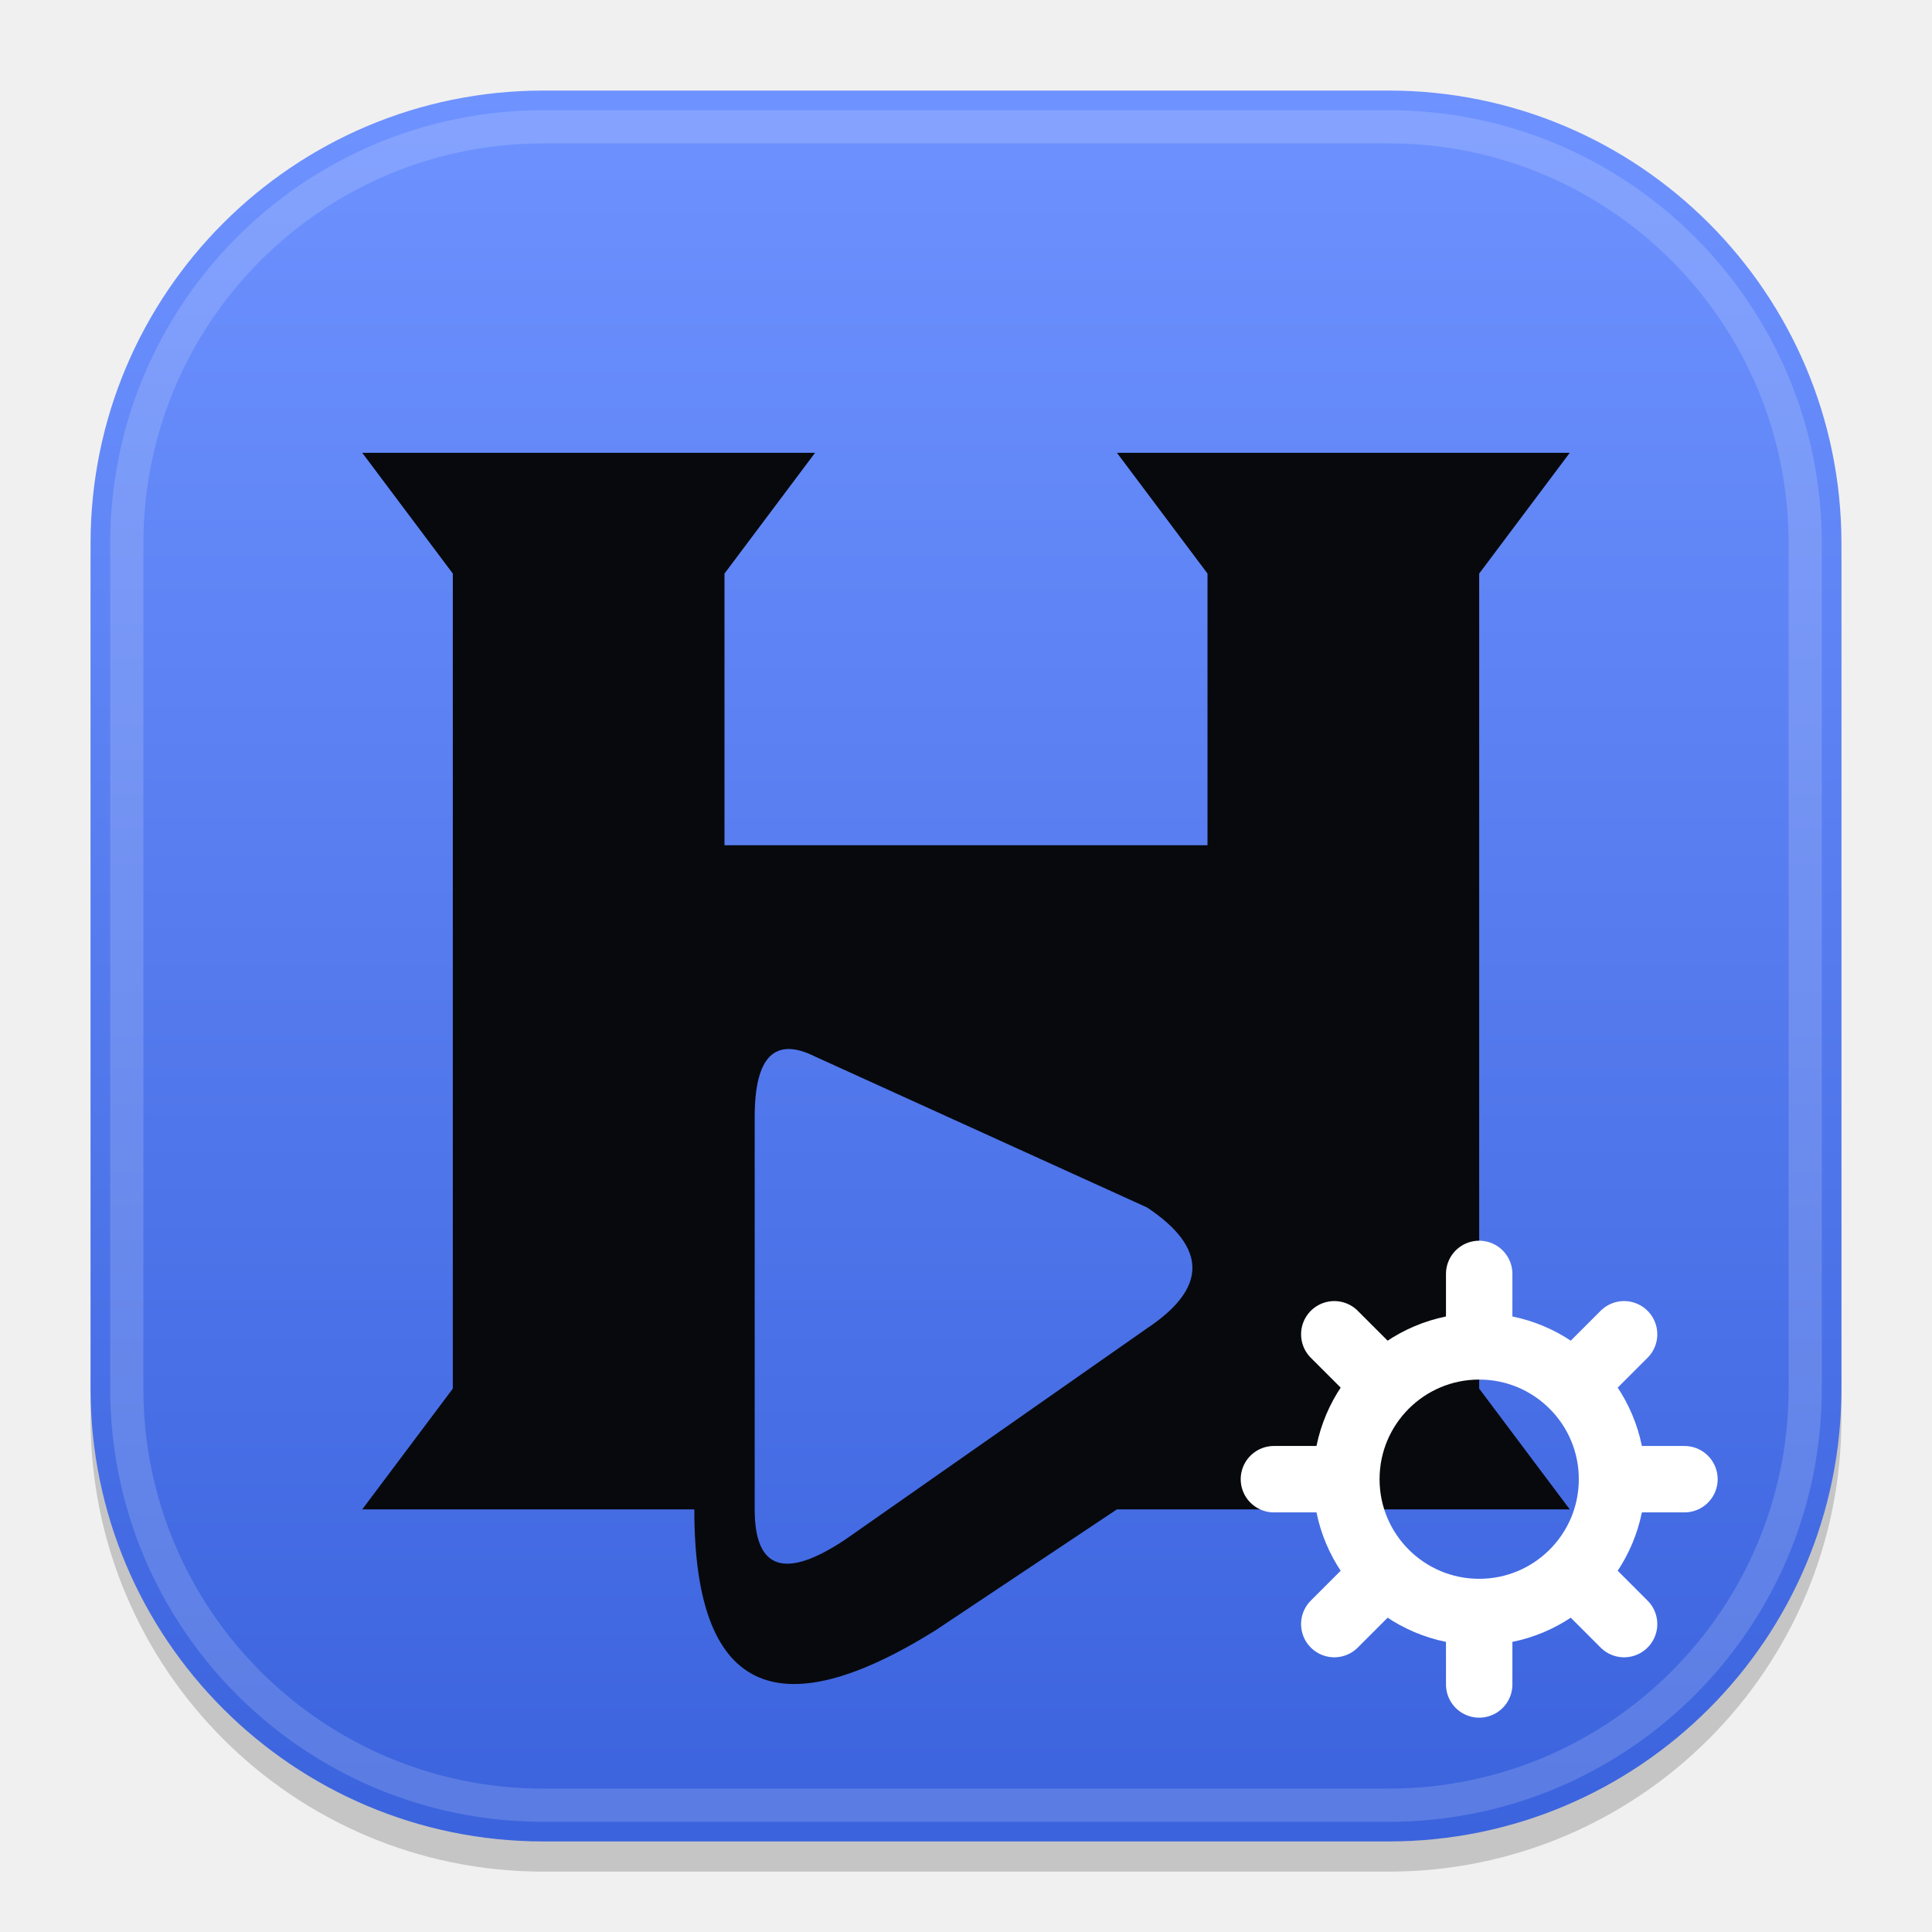
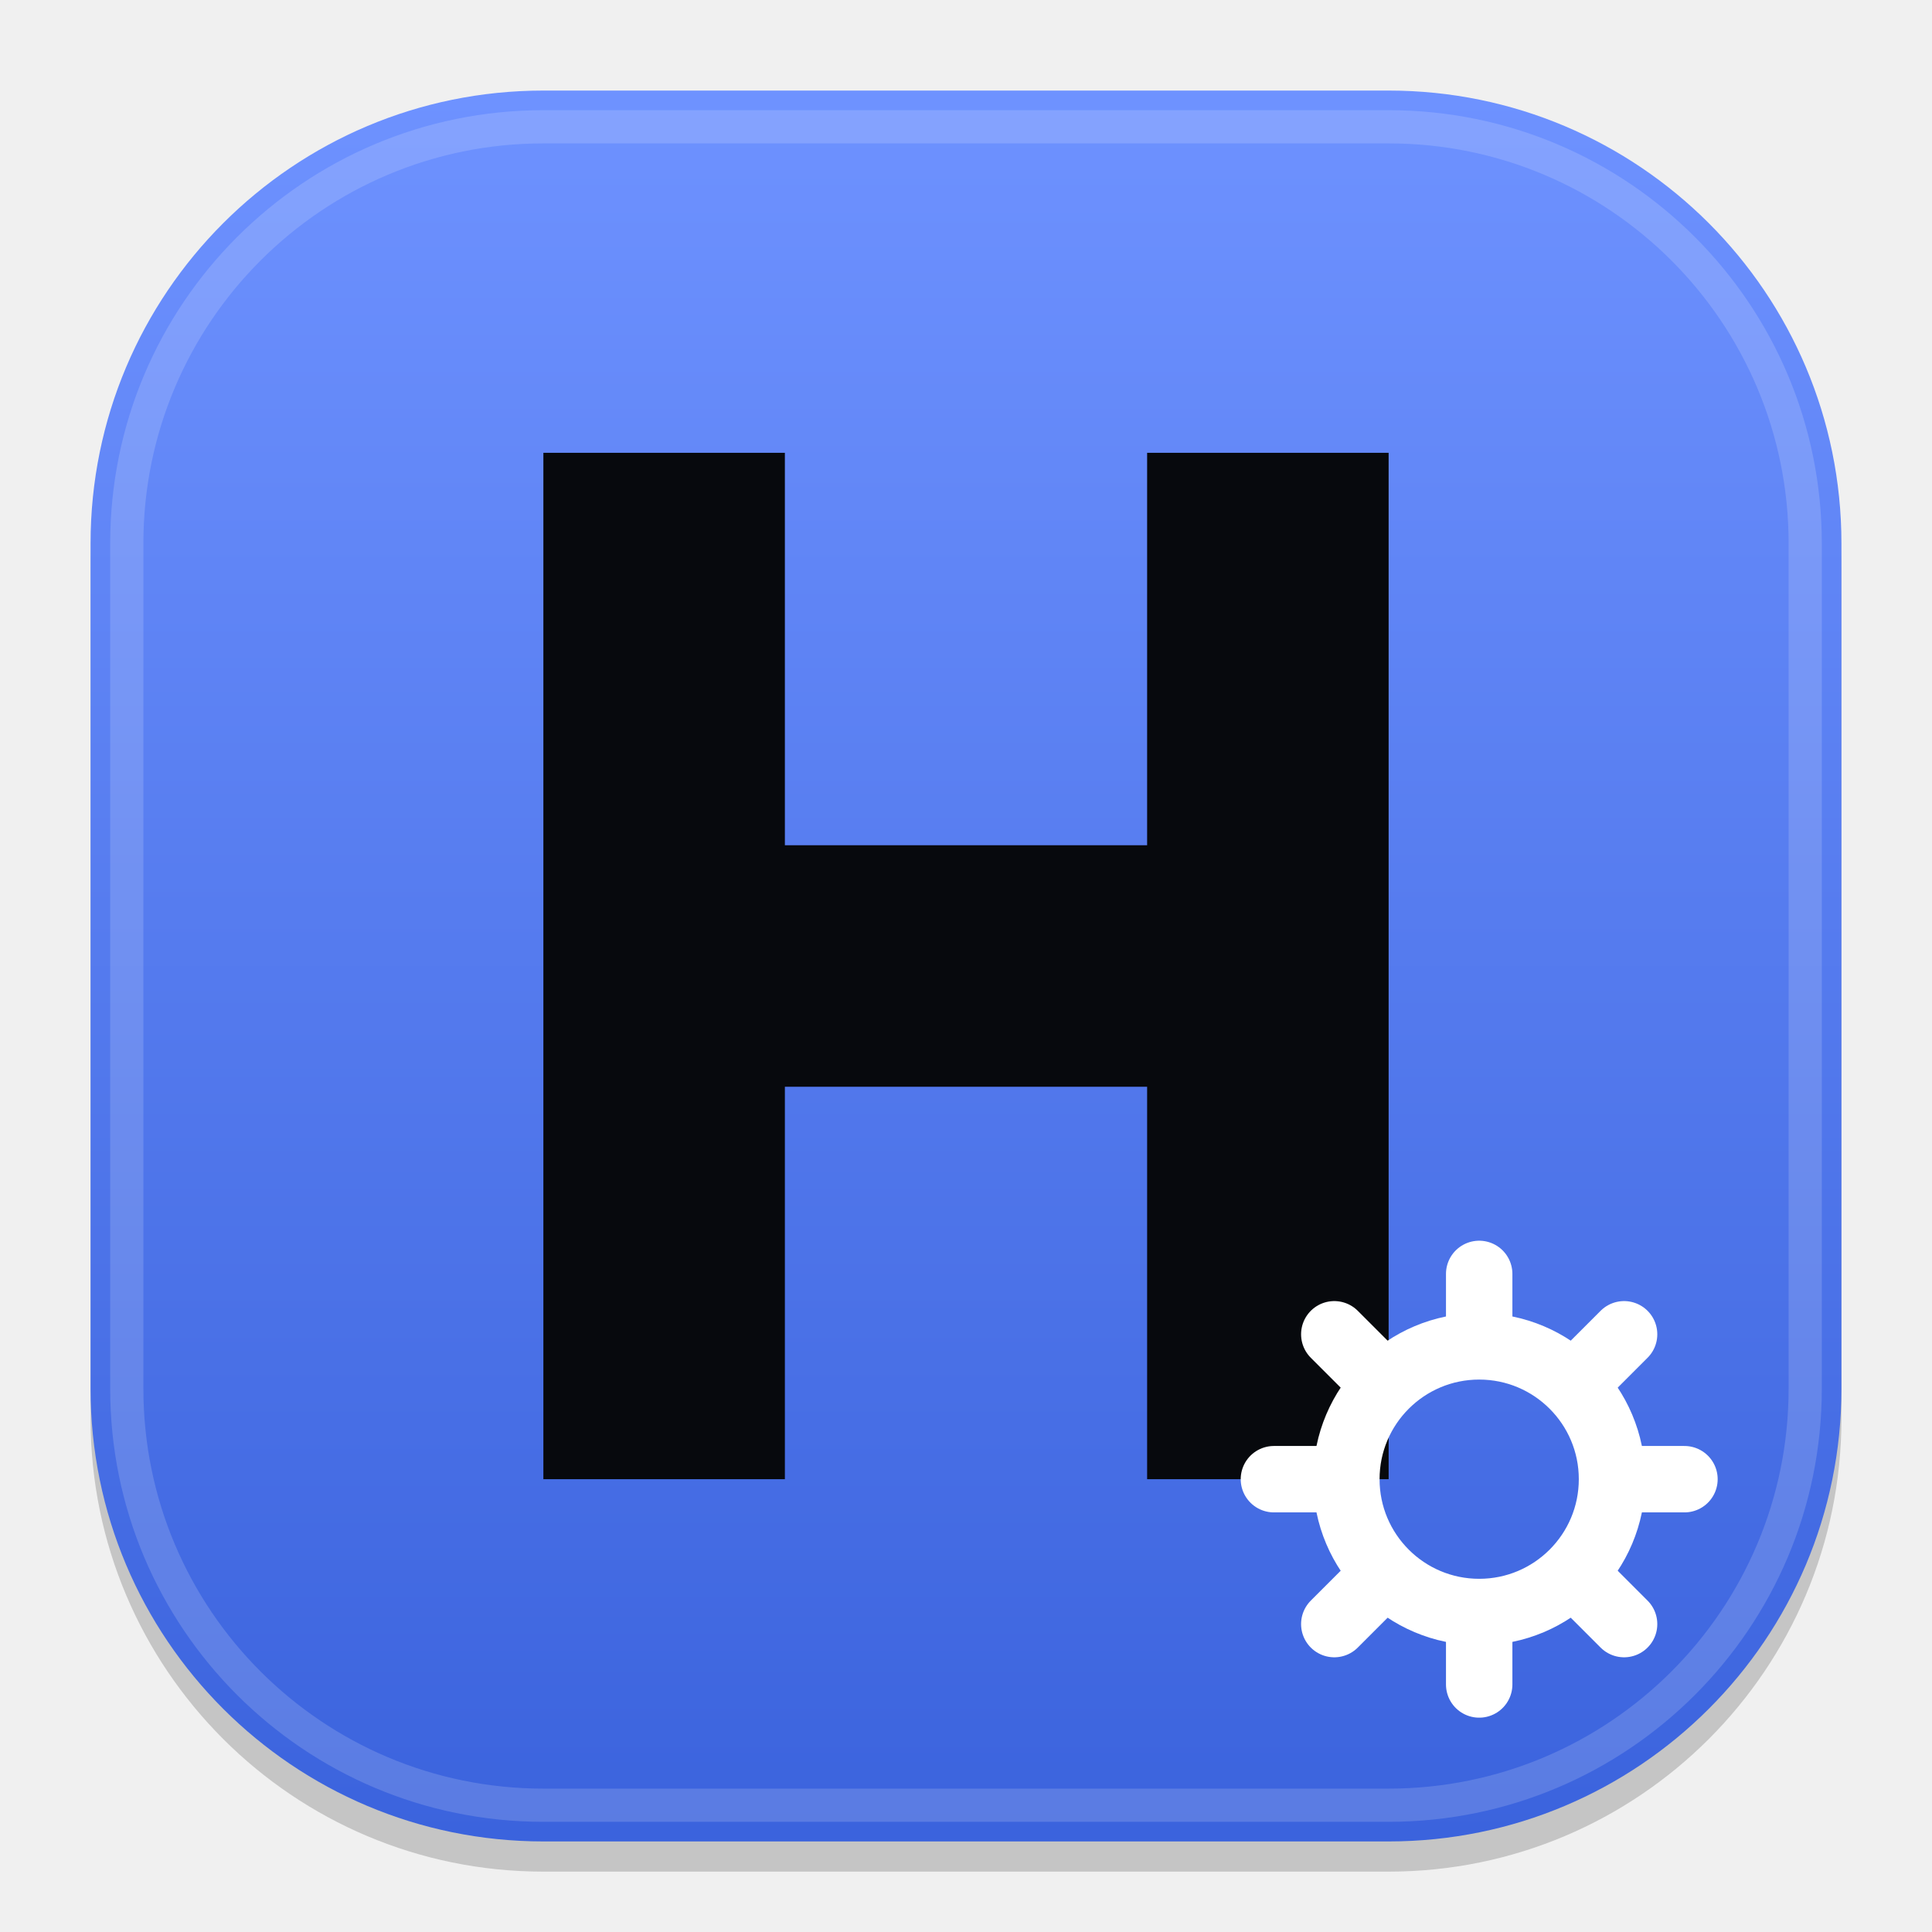
<svg xmlns="http://www.w3.org/2000/svg" viewBox="0 0 64 64" role="img" aria-label="HGR Control">
  <defs>
    <linearGradient id="hgr-control-blue" x1="0" y1="0" x2="0" y2="1">
      <stop offset="0" stop-color="#6E92FF" />
      <stop offset="1" stop-color="#3B63DD" />
    </linearGradient>
  </defs>
  <rect x="3" y="4" width="58" height="58" rx="15" fill="#000000" opacity=".18" />
  <rect x="3" y="3" width="58" height="58" rx="15" fill="url(#hgr-control-blue)" />
  <rect x="4.2" y="4.2" width="55.6" height="55.6" rx="13.8" fill="none" stroke="#ffffff" stroke-opacity=".16" stroke-width="1.1" />
-   <path d="M12 15H27L24 19V28H40V19L37 15H52L49 19V46L52 50H37L31 54Q23 59 23 50H12L15 46V19ZM27 35Q25 34 25 37V50Q25 53 28 51L38 44Q41 42 38 40Z" fill="#07090d" fill-rule="evenodd" />
+   <path d="M18 15H26V28H38V15H46V49H38V36H26V49H18Z" fill="#07090d" />
  <g fill="none" stroke="#ffffff" stroke-width="2.2" stroke-linecap="round">
    <circle cx="49" cy="49" r="4.4" />
    <path d="M49 42.2v2.1M49 53.7v2.1M42.2 49h2.1M53.7 49h2.1M44.2 44.2l1.5 1.5M52.3 52.3l1.5 1.5M53.8 44.2l-1.5 1.5M45.7 52.3l-1.5 1.5" />
  </g>
</svg>
